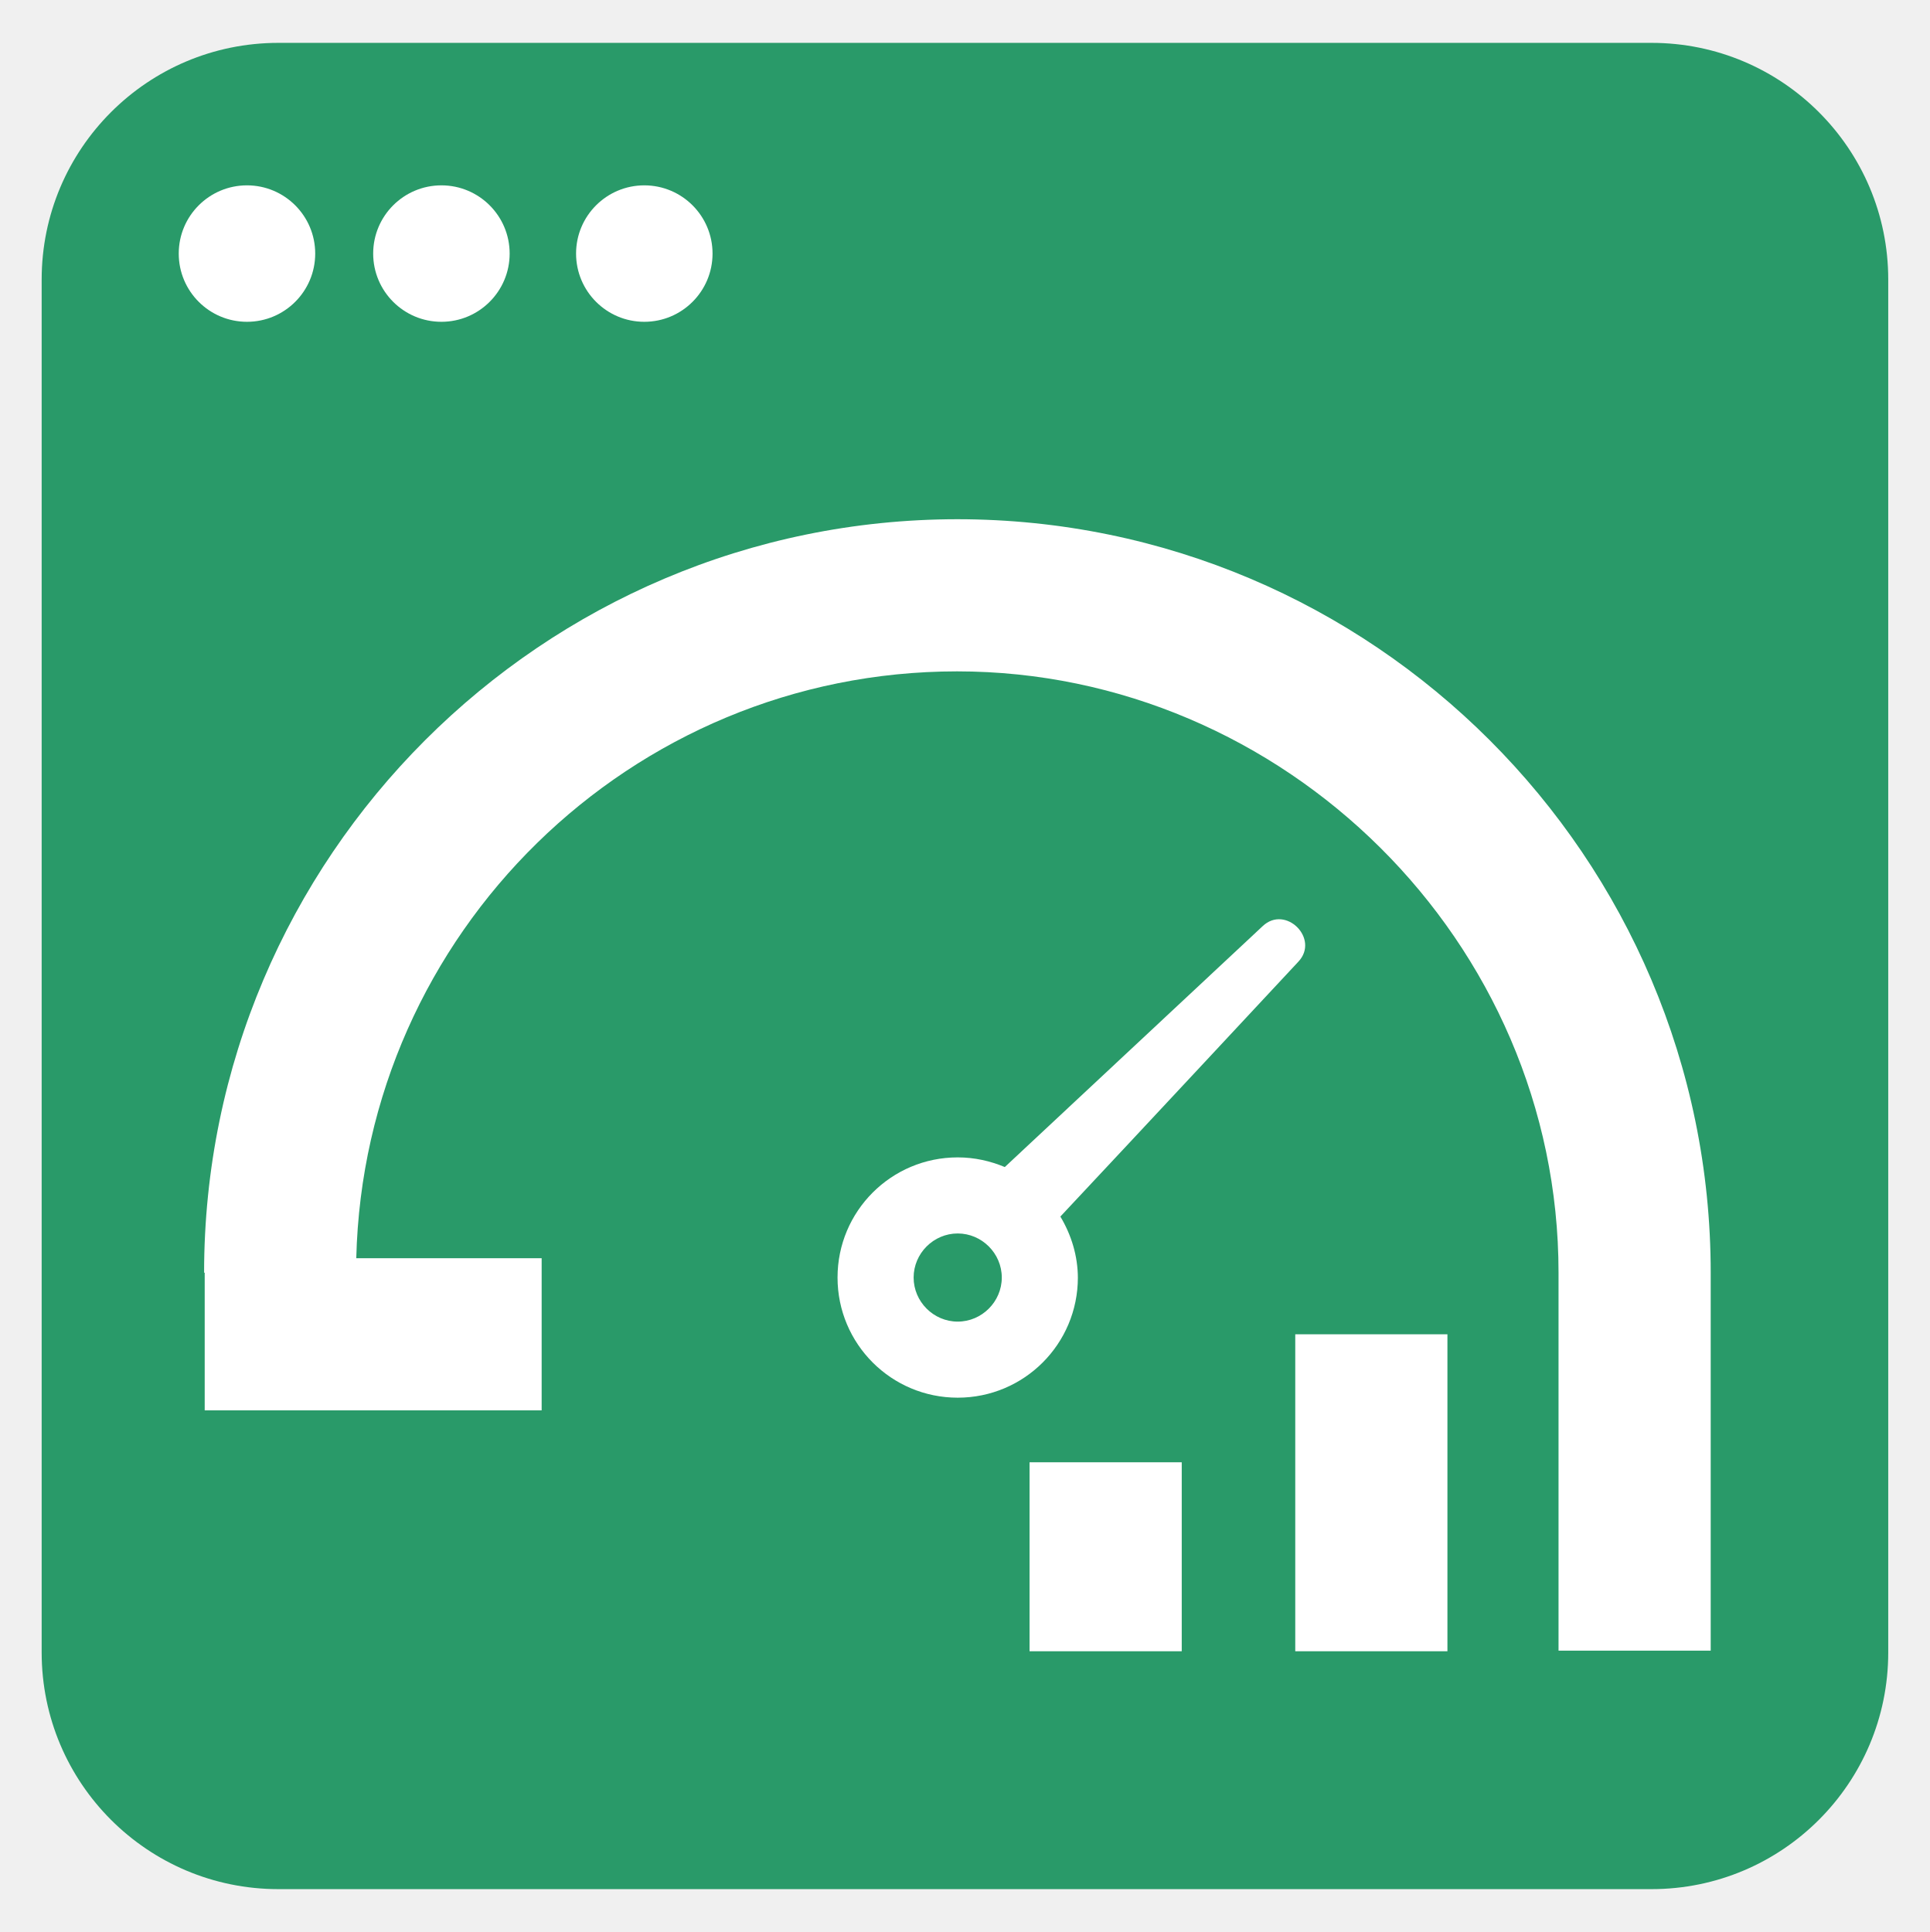
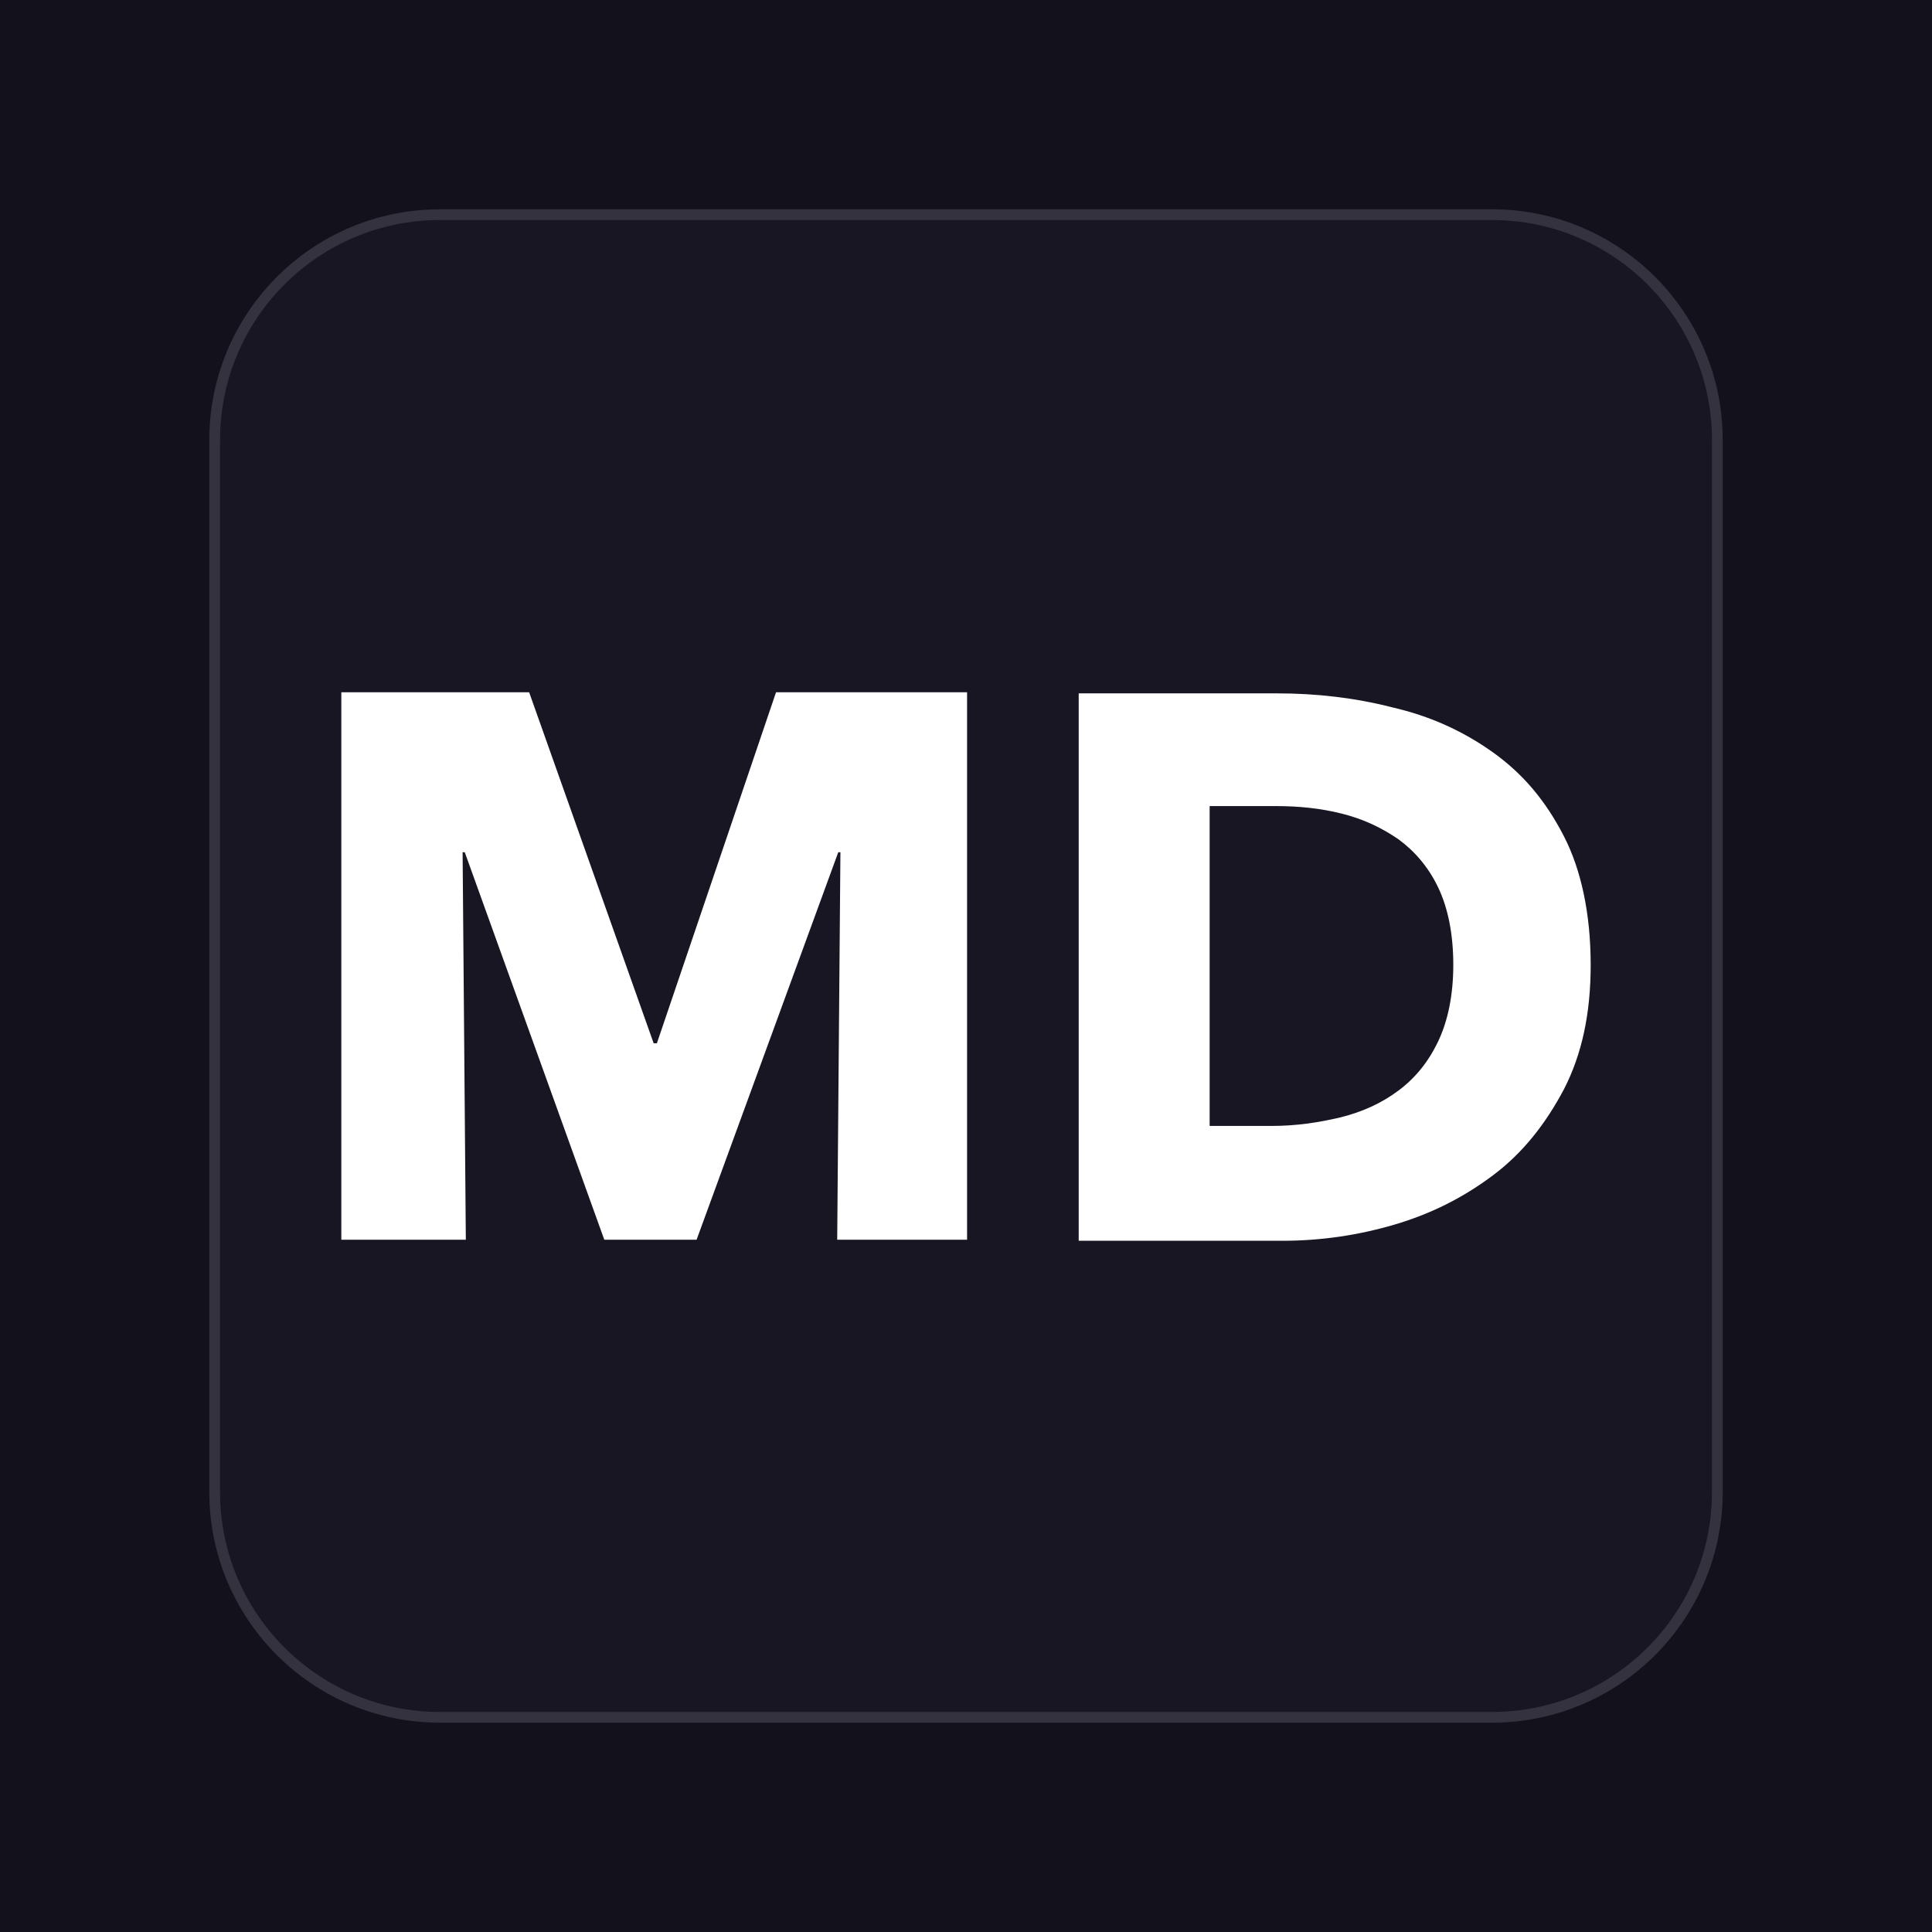
- <svg xmlns="http://www.w3.org/2000/svg" id="Layer_1" data-name="Layer 1" viewBox="0 0 31.95 32">
-   <defs>
-     <style>
-       .cls-1 {
-         fill: none;
-       }
- 
-       .cls-1, .cls-2, .cls-3 {
-         stroke-width: 0px;
-       }
- 
-       .cls-2 {
-         fill: #299a69;
-       }
- 
-       .cls-3 {
-         fill: #fff;
-       }
-     </style>
-   </defs>
-   <rect class="cls-2" x=".69" y=".71" width="30.58" height="30.58" rx="3.92" ry="3.92" />
-   <g>
-     <path class="cls-1" d="M15.86,20.44c-.4,0-.73.33-.73.73s.33.73.73.73.73-.33.73-.73-.33-.73-.73-.73Z" />
-     <path class="cls-3" d="M15.86,8.6c-6.88,0-12.48,5.6-12.48,12.48h.01v2.28h5.58v-2.52h-3.07c.13-5.38,4.54-9.72,9.95-9.72s9.96,4.47,9.96,9.96v6.26h2.52v-6.26c0-6.88-5.6-12.48-12.48-12.48Z" />
-     <rect class="cls-3" x="21.45" y="22.1" width="2.52" height="5.25" />
-     <rect class="cls-3" x="17.05" y="24.22" width="2.52" height="3.13" />
-     <path class="cls-3" d="M17.85,21.17c0-.37-.11-.72-.29-1.02,1.07-1.14,3.94-4.22,3.94-4.22.36-.38-.21-.95-.59-.59l-4.27,3.99c-.24-.1-.5-.16-.78-.16-1.1,0-1.99.89-1.99,1.99s.89,1.99,1.99,1.99,1.99-.89,1.99-1.99ZM15.86,21.89c-.4,0-.73-.33-.73-.73s.33-.73.73-.73.73.33.73.73-.33.73-.73.73Z" />
+ <svg xmlns="http://www.w3.org/2000/svg" version="1.1" x="0px" y="0px" viewBox="0 0 180 180" style="enable-background:new 0 0 180 180;" xml:space="preserve">
+   <style type="text/css">
+ 	.st0{fill:#13111C;}
+ 	.st1{fill:#181623;stroke:#34323F;stroke-miterlimit:10;}
+ 	.st2{fill:#FFFFFF;}
+ </style>
+   <g id="Layer_2">
+     <rect class="st0" width="180" height="180" />
  </g>
-   <circle class="cls-3" cx="4.09" cy="4.2" r="1.13" />
-   <circle class="cls-3" cx="10.67" cy="4.2" r="1.13" />
-   <circle class="cls-3" cx="7.31" cy="4.2" r="1.13" />
+   <g id="Layer_3">
+ </g>
+   <g id="Layer_4">
+     <path class="st1" d="M139,20H41c-11.6,0-21,9.4-21,21V139c0,11.6,9.4,21,21,21H139c11.6,0,21-9.4,21-21V41   C160,29.4,150.6,20,139,20z" />
+     <g>
+       <path class="st2" d="M78,115.5l0.3-36.1h-0.2l-13.2,36.1h-8.6L43.3,79.4h-0.2l0.3,36.1H31.8v-51h17.5l11.6,32.7h0.3l11.1-32.7    h17.8v51H78z" />
+       <path class="st2" d="M148.2,89.9c0,4.5-0.8,8.3-2.5,11.6c-1.7,3.2-3.8,5.9-6.6,8s-5.8,3.6-9.2,4.6c-3.4,1-6.9,1.5-10.4,1.5h-19    v-51H119c3.6,0,7.2,0.4,10.7,1.3c3.5,0.8,6.6,2.2,9.4,4.2s4.9,4.5,6.6,7.8C147.3,81,148.2,85.1,148.2,89.9z M135.4,89.9    c0-2.9-0.5-5.3-1.4-7.2c-0.9-1.9-2.2-3.4-3.7-4.5c-1.6-1.1-3.3-1.9-5.3-2.4c-2-0.5-4-0.7-6.2-0.7h-6.1v29.8h5.8    c2.2,0,4.3-0.3,6.4-0.8c2-0.5,3.8-1.3,5.4-2.5c1.6-1.2,2.8-2.7,3.7-4.6C134.9,95.1,135.4,92.7,135.4,89.9z" />
+     </g>
+   </g>
+   <g id="Layer_1">
+ </g>
</svg>
